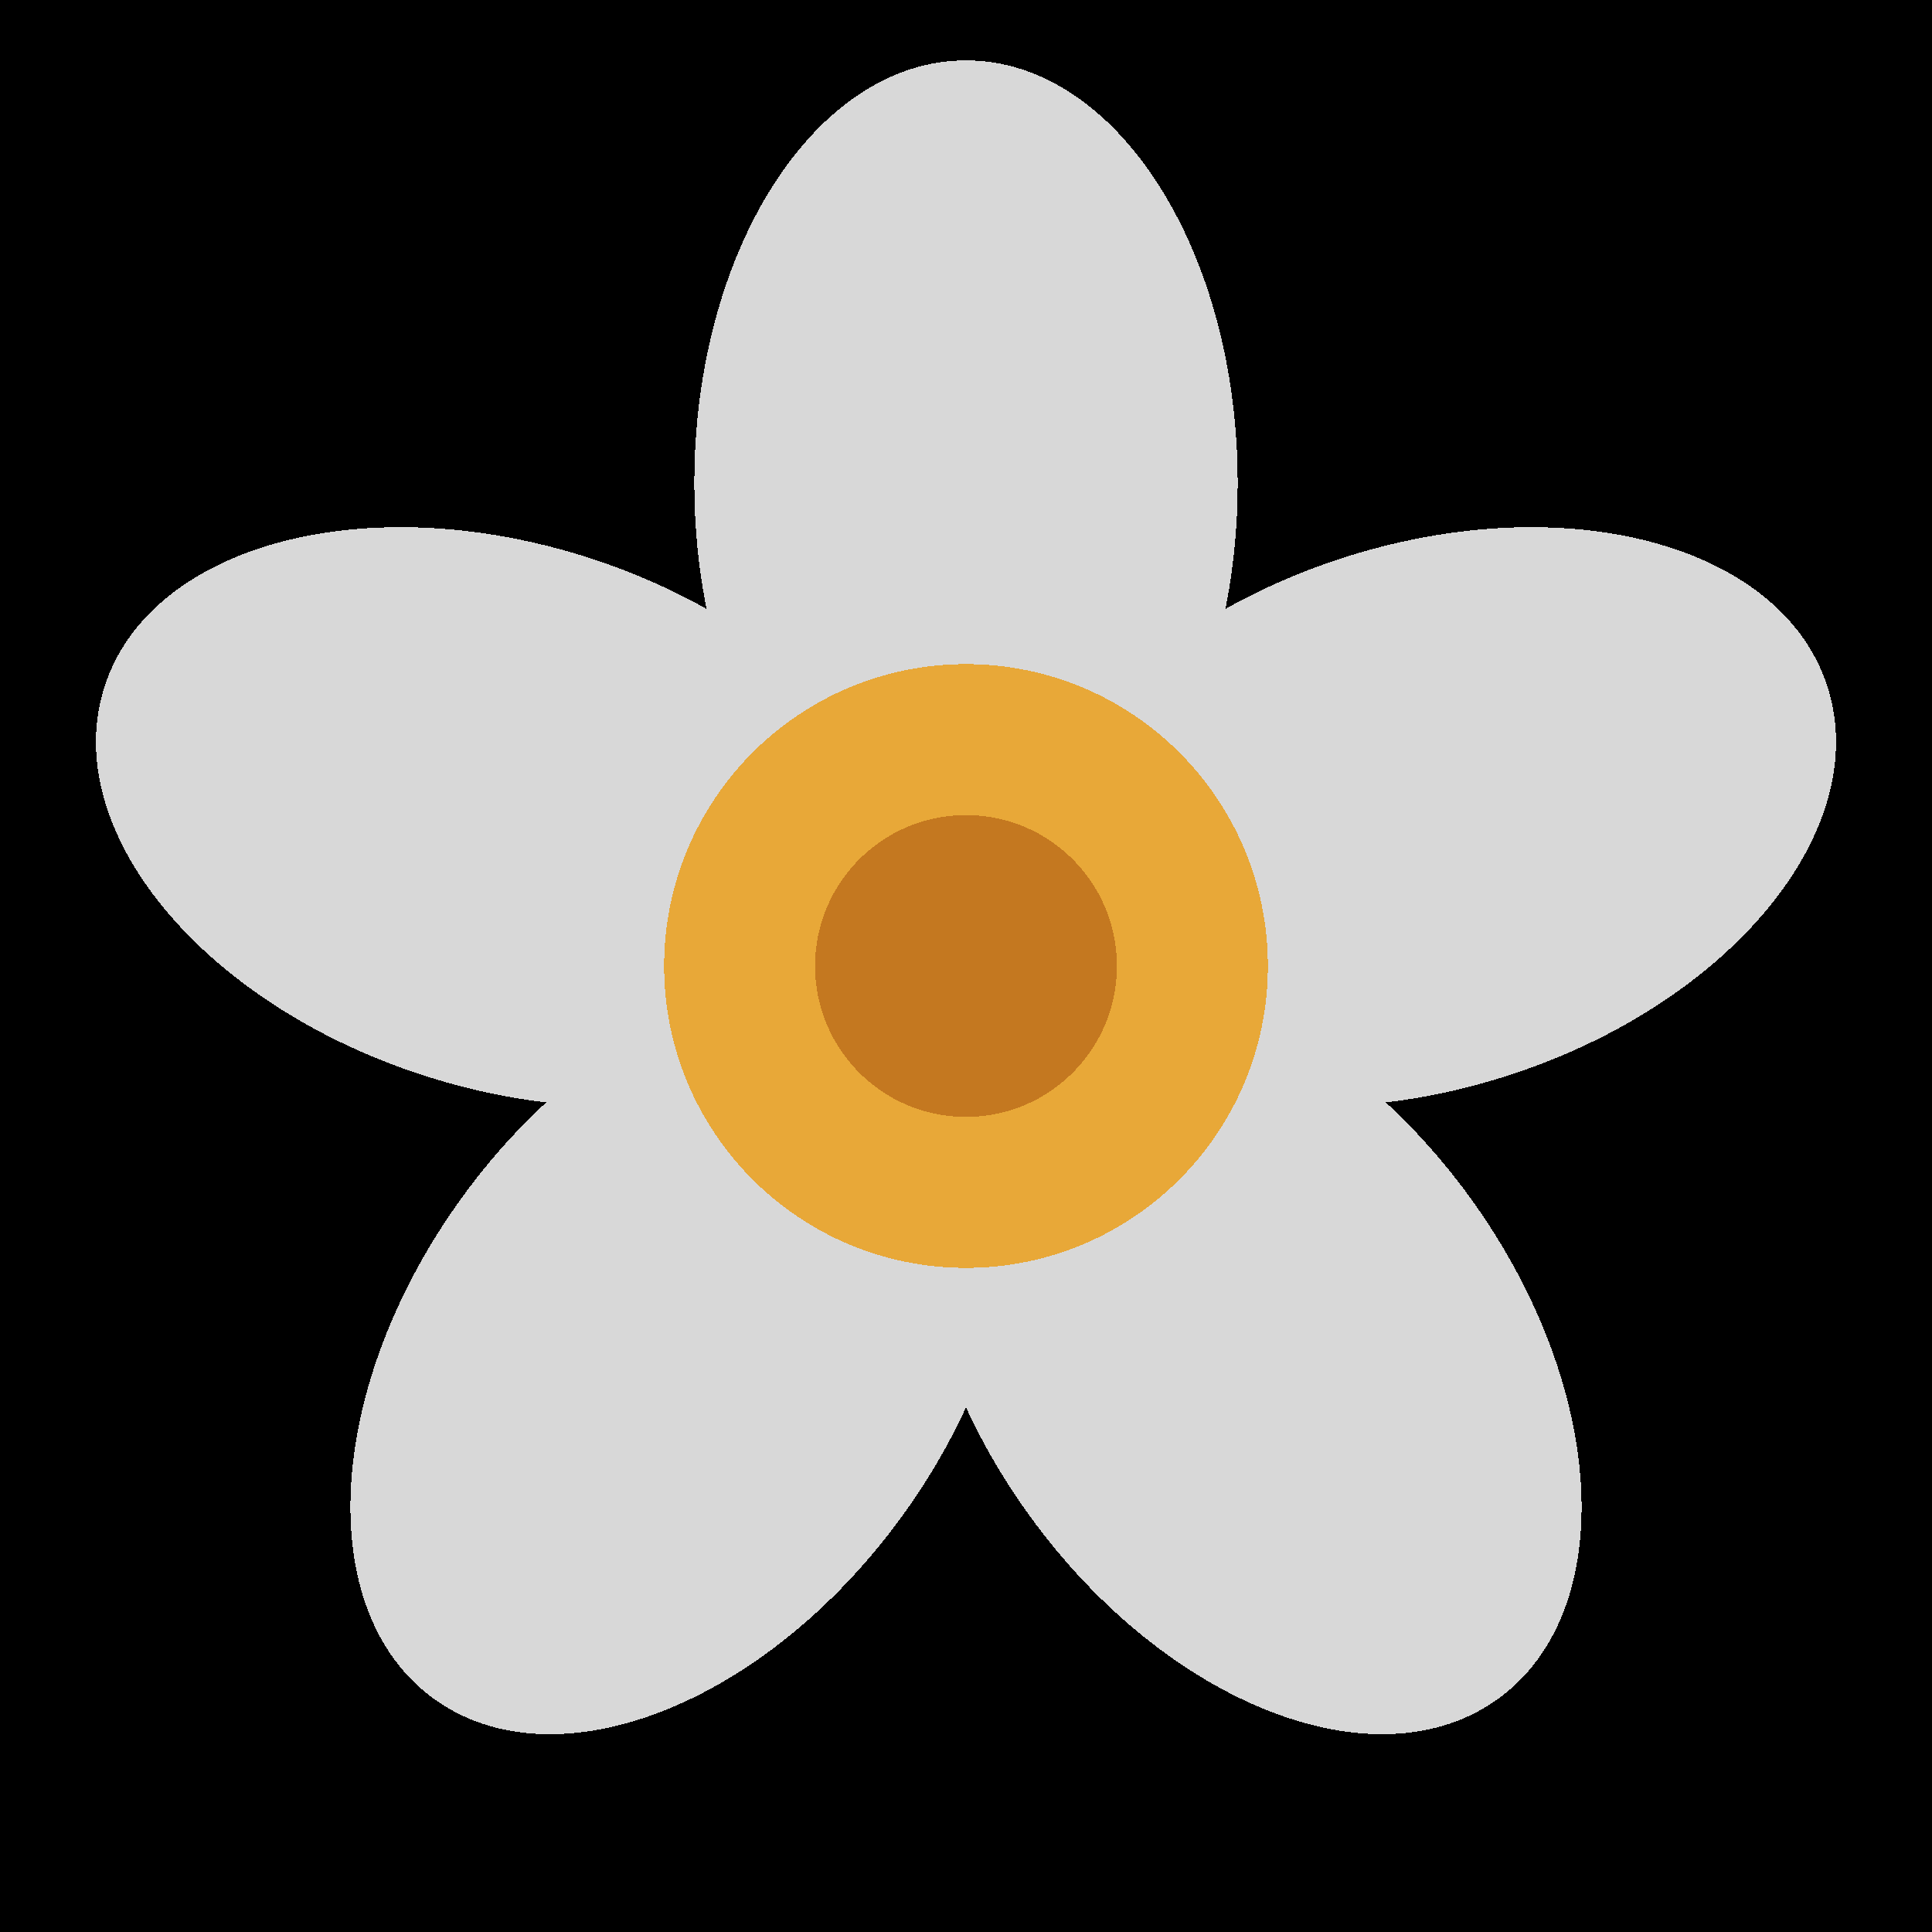
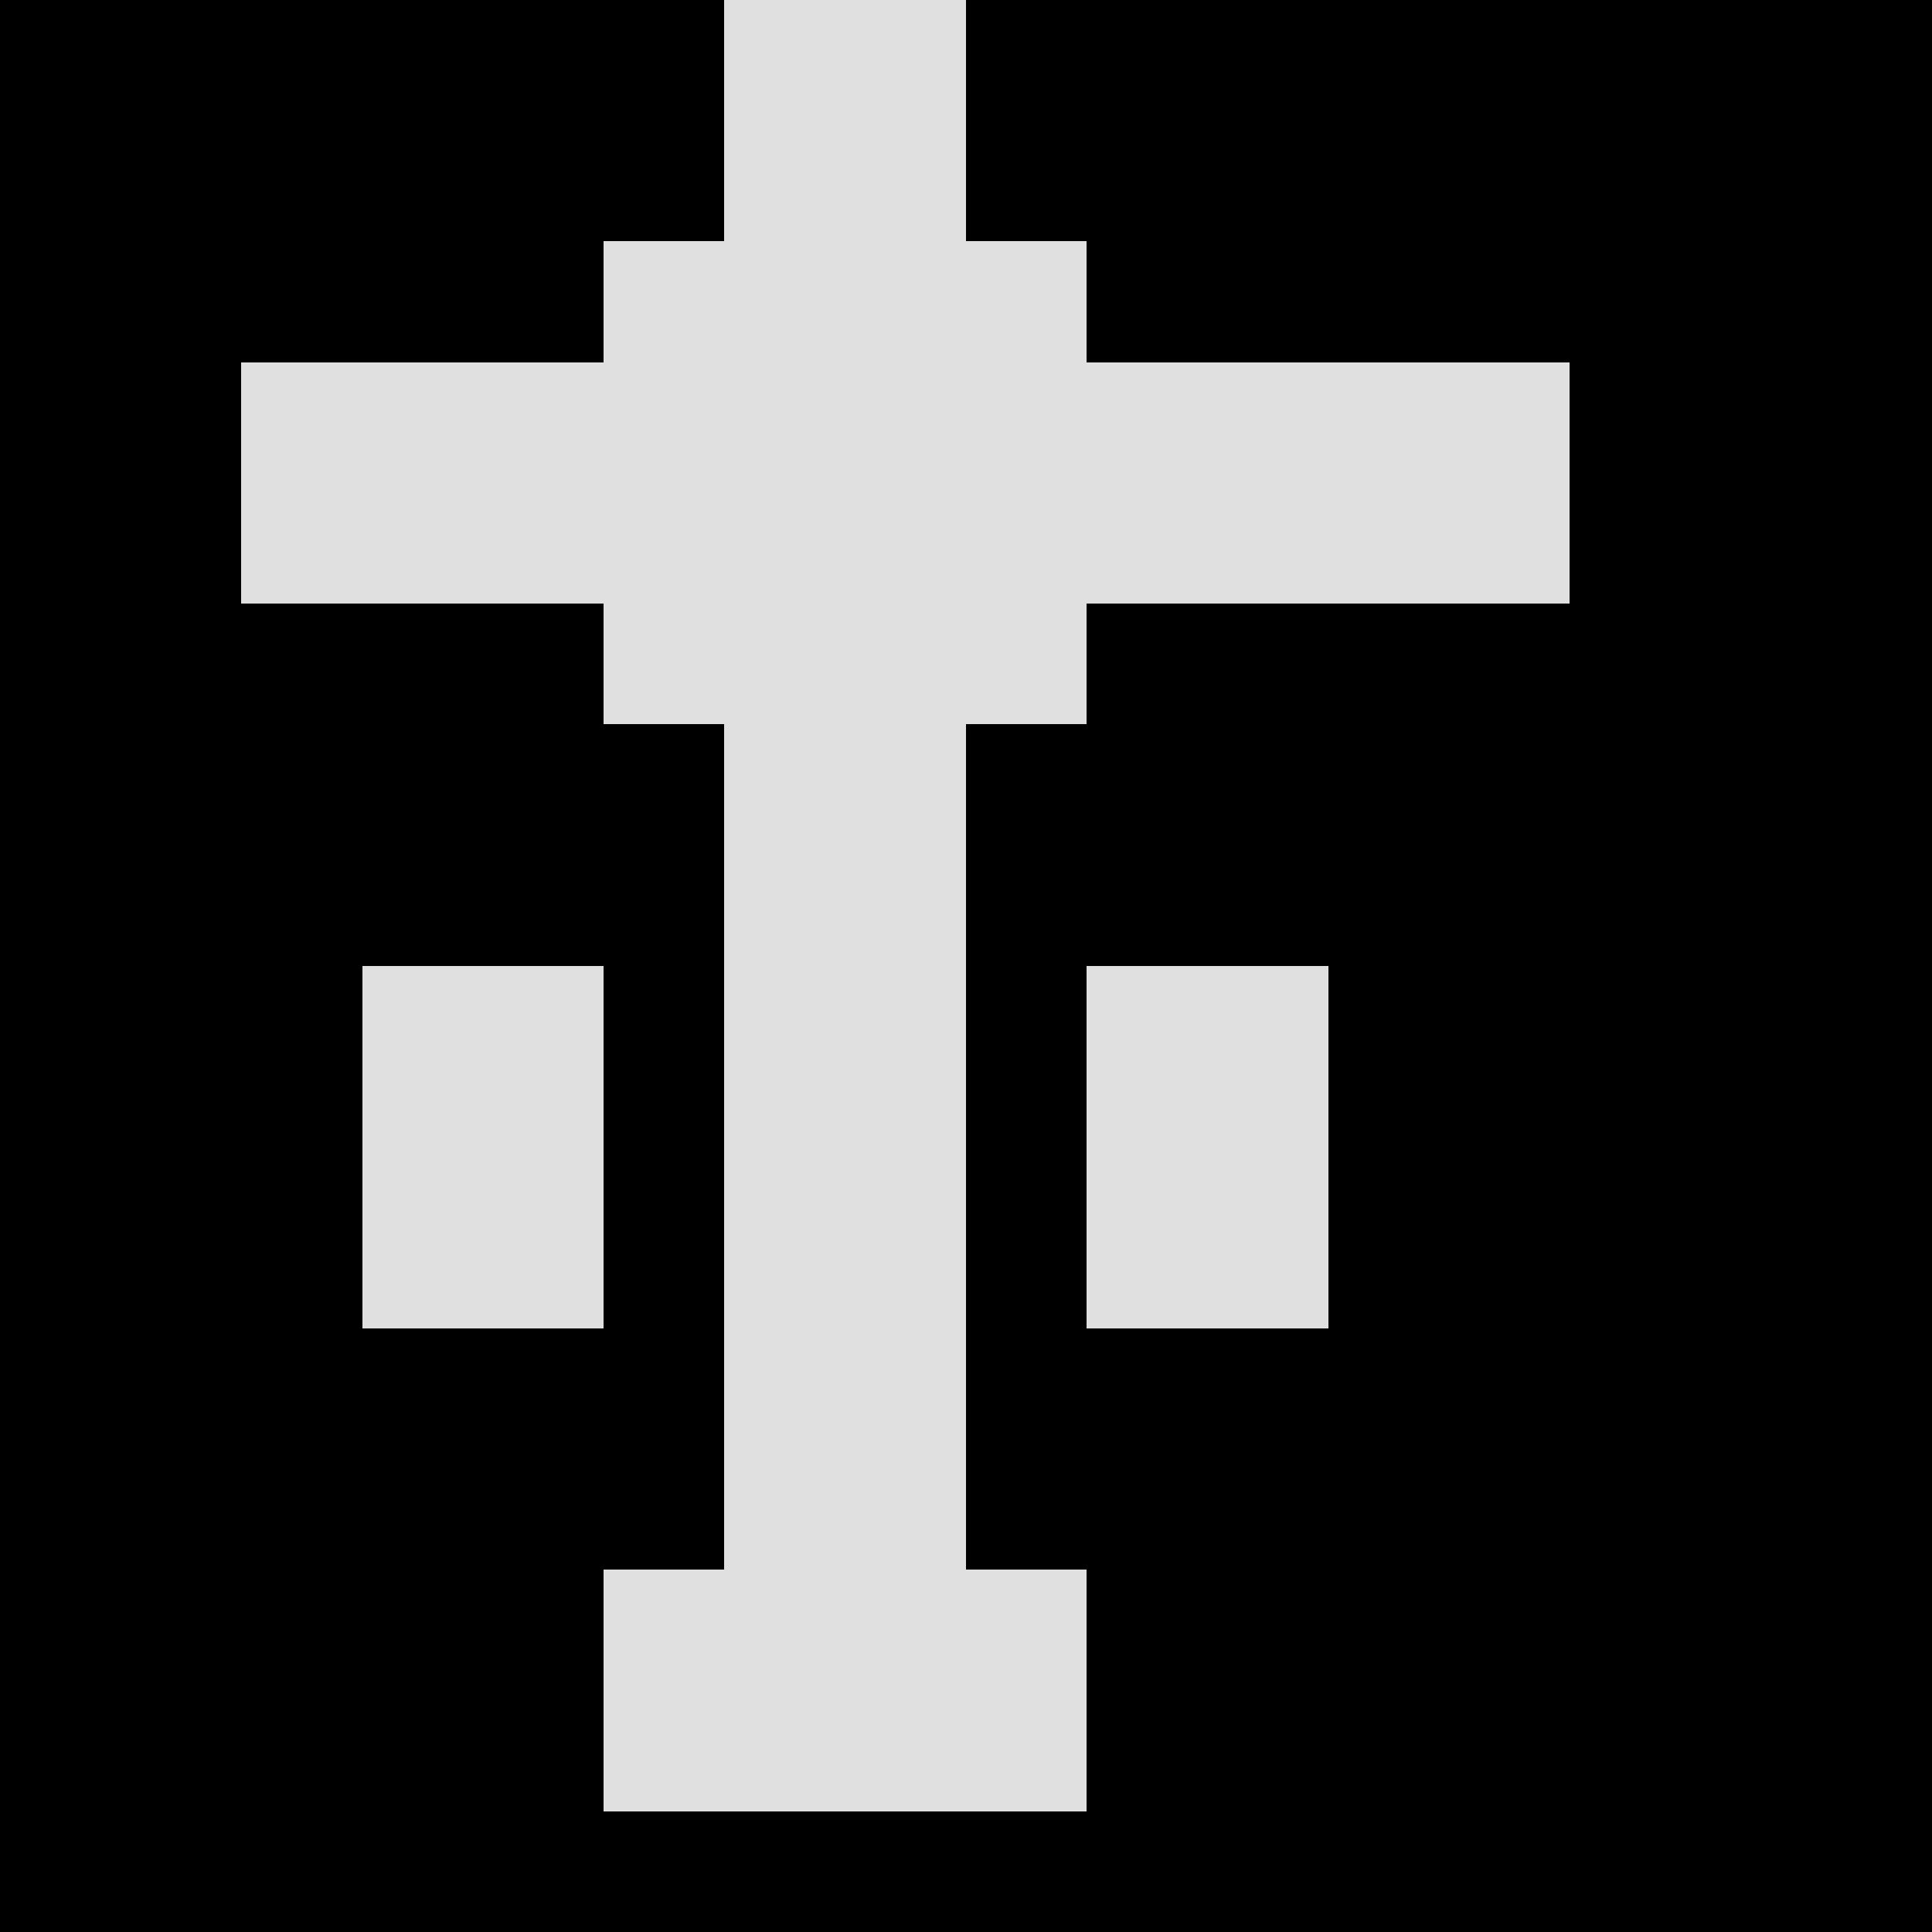
<svg xmlns="http://www.w3.org/2000/svg" viewBox="0 0 32 32" shape-rendering="crispEdges">
  <rect width="32" height="32" fill="#000" />
-   <ellipse cx="16" cy="8" rx="4.5" ry="7" fill="#d8d8d8" transform="rotate(0,   16, 16)" />
-   <ellipse cx="16" cy="8" rx="4.5" ry="7" fill="#d8d8d8" transform="rotate(72,  16, 16)" />
-   <ellipse cx="16" cy="8" rx="4.5" ry="7" fill="#d8d8d8" transform="rotate(144, 16, 16)" />
-   <ellipse cx="16" cy="8" rx="4.5" ry="7" fill="#d8d8d8" transform="rotate(216, 16, 16)" />
-   <ellipse cx="16" cy="8" rx="4.5" ry="7" fill="#d8d8d8" transform="rotate(288, 16, 16)" />
-   <circle cx="16" cy="16" r="5" fill="#e8a838" />
-   <circle cx="16" cy="16" r="2.5" fill="#c47820" />
+   <rect x="12" y="0" width="4" height="4" fill="#e0e0e0" />
+   <rect x="10" y="4" width="8" height="2" fill="#e0e0e0" />
+   <rect x="4" y="6" width="22" height="4" fill="#e0e0e0" />
+   <rect x="10" y="10" width="8" height="2" fill="#e0e0e0" />
+   <rect x="12" y="12" width="4" height="4" fill="#e0e0e0" />
+   <rect x="6" y="16" width="4" height="6" fill="#e0e0e0" />
+   <rect x="12" y="16" width="4" height="6" fill="#e0e0e0" />
+   <rect x="18" y="16" width="4" height="6" fill="#e0e0e0" />
+   <rect x="12" y="22" width="4" height="4" fill="#e0e0e0" />
+   <rect x="10" y="26" width="8" height="4" fill="#e0e0e0" />
</svg>
